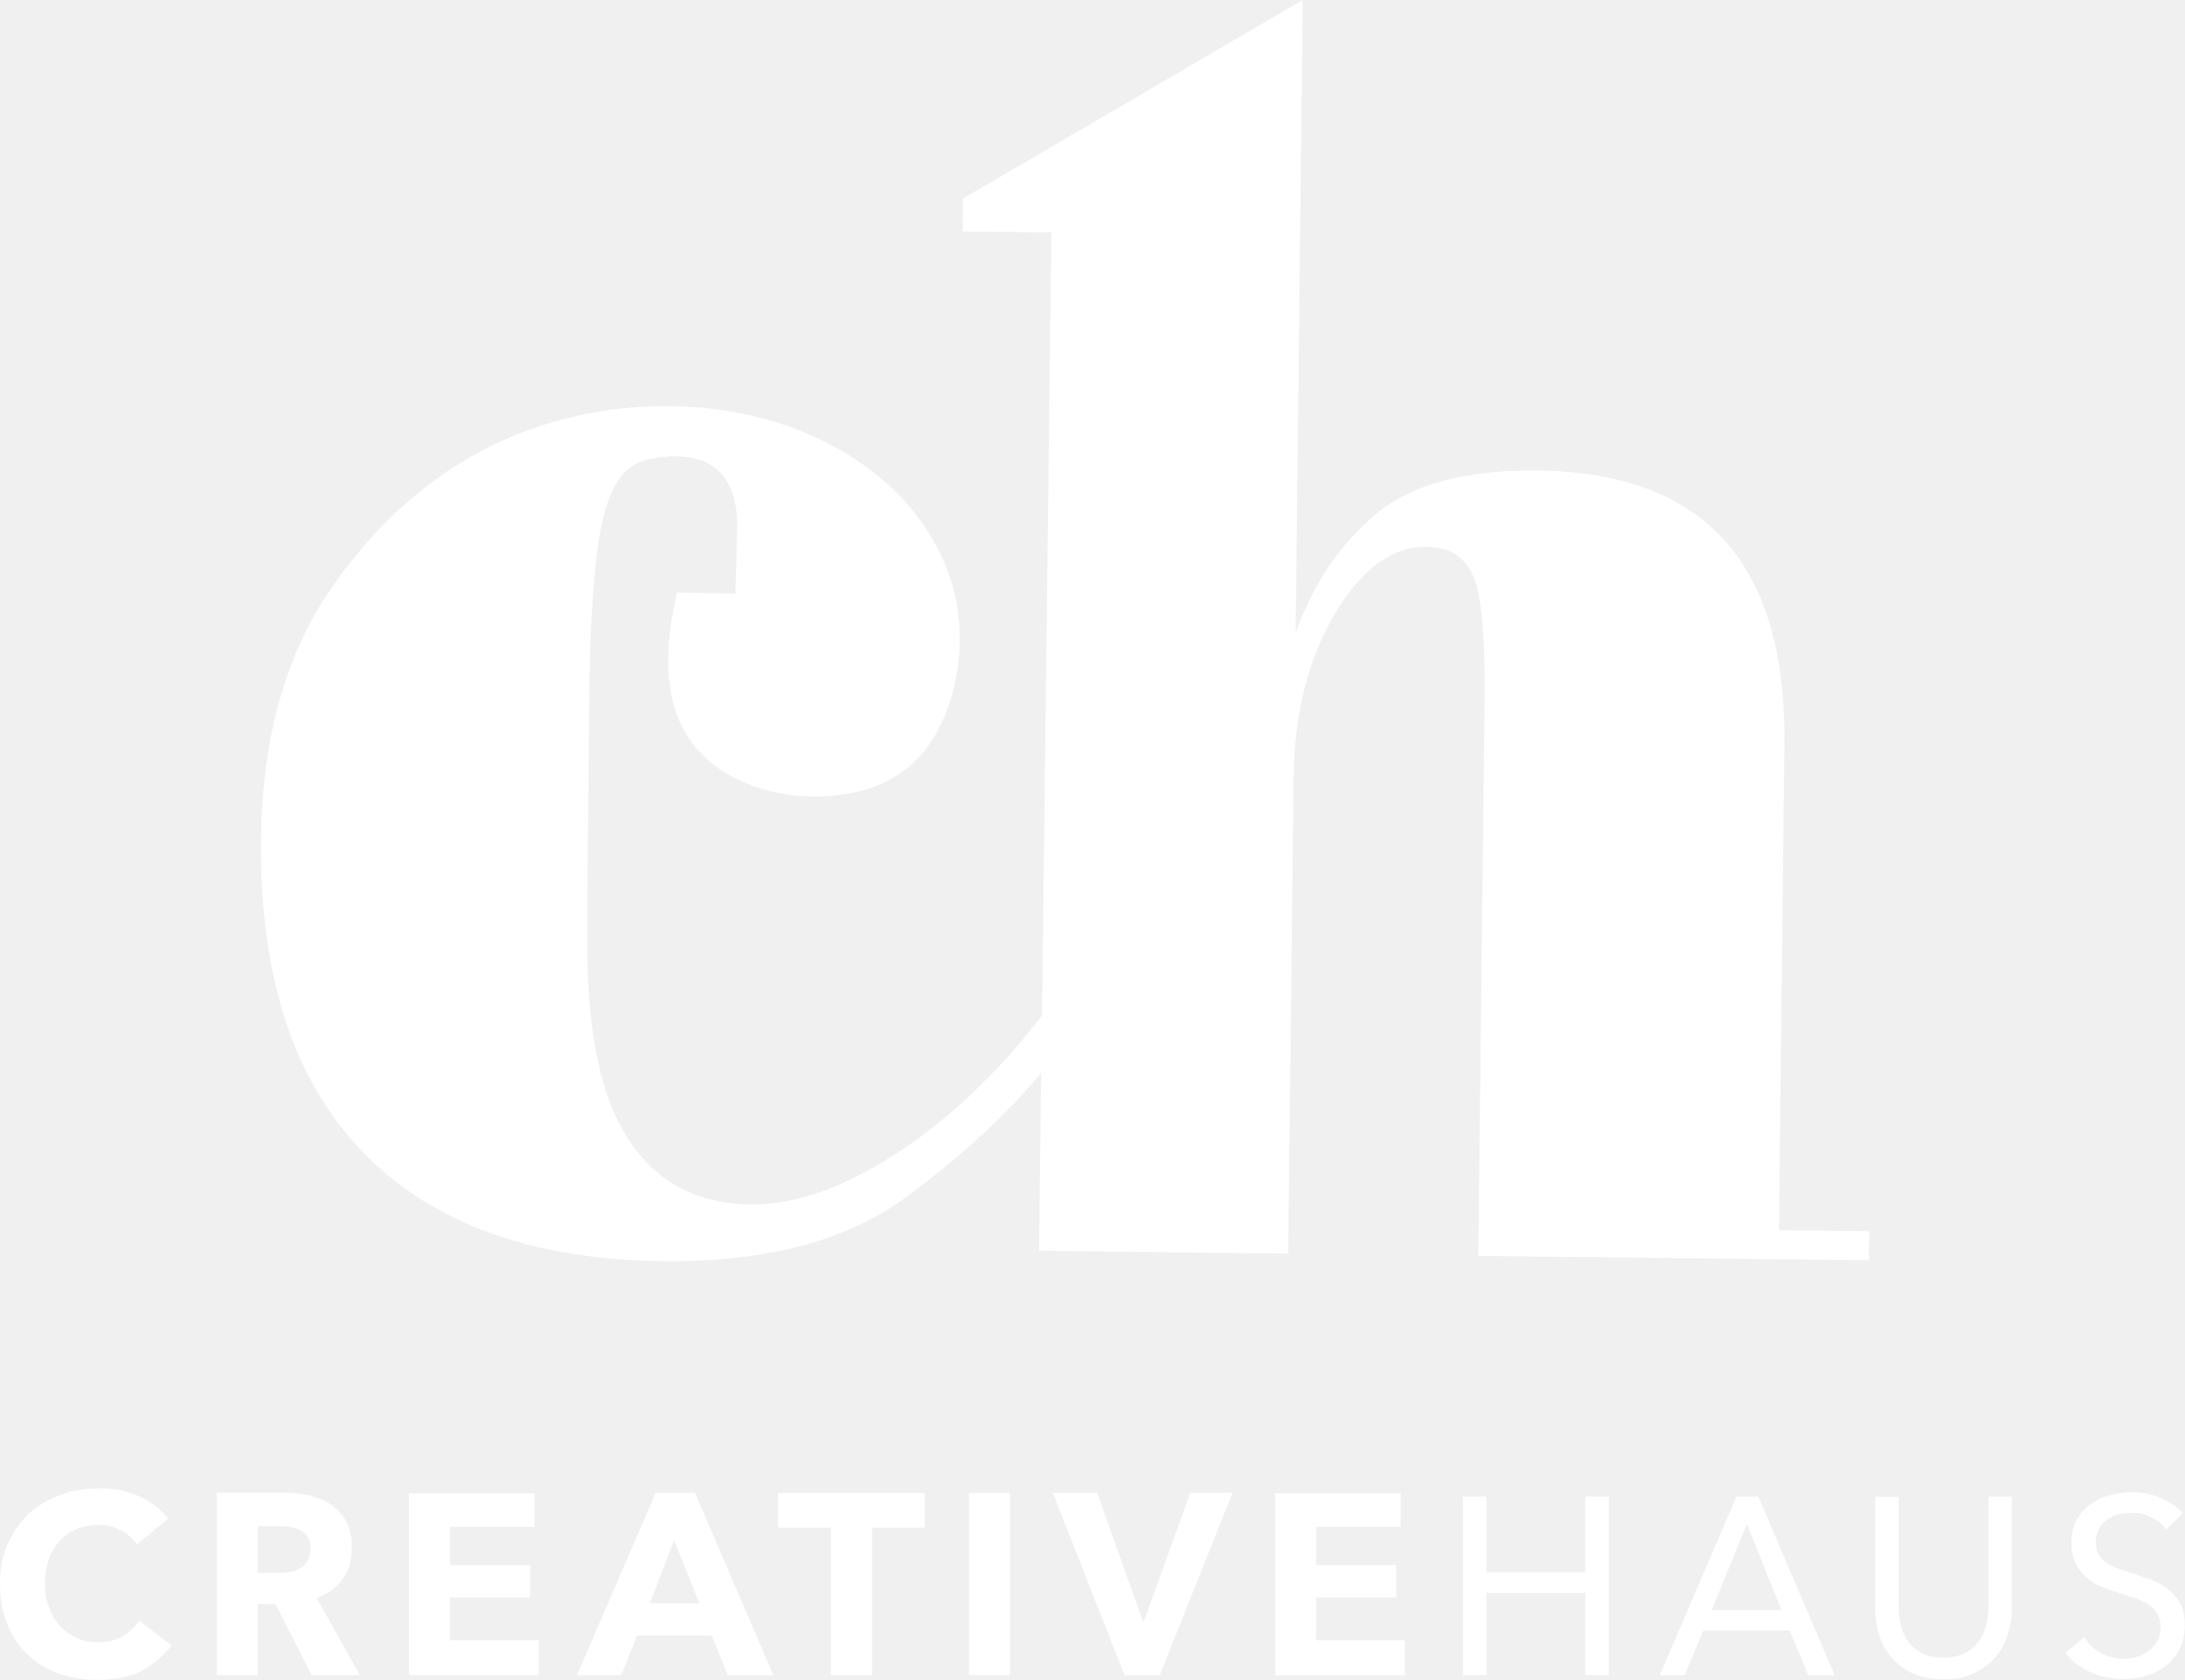
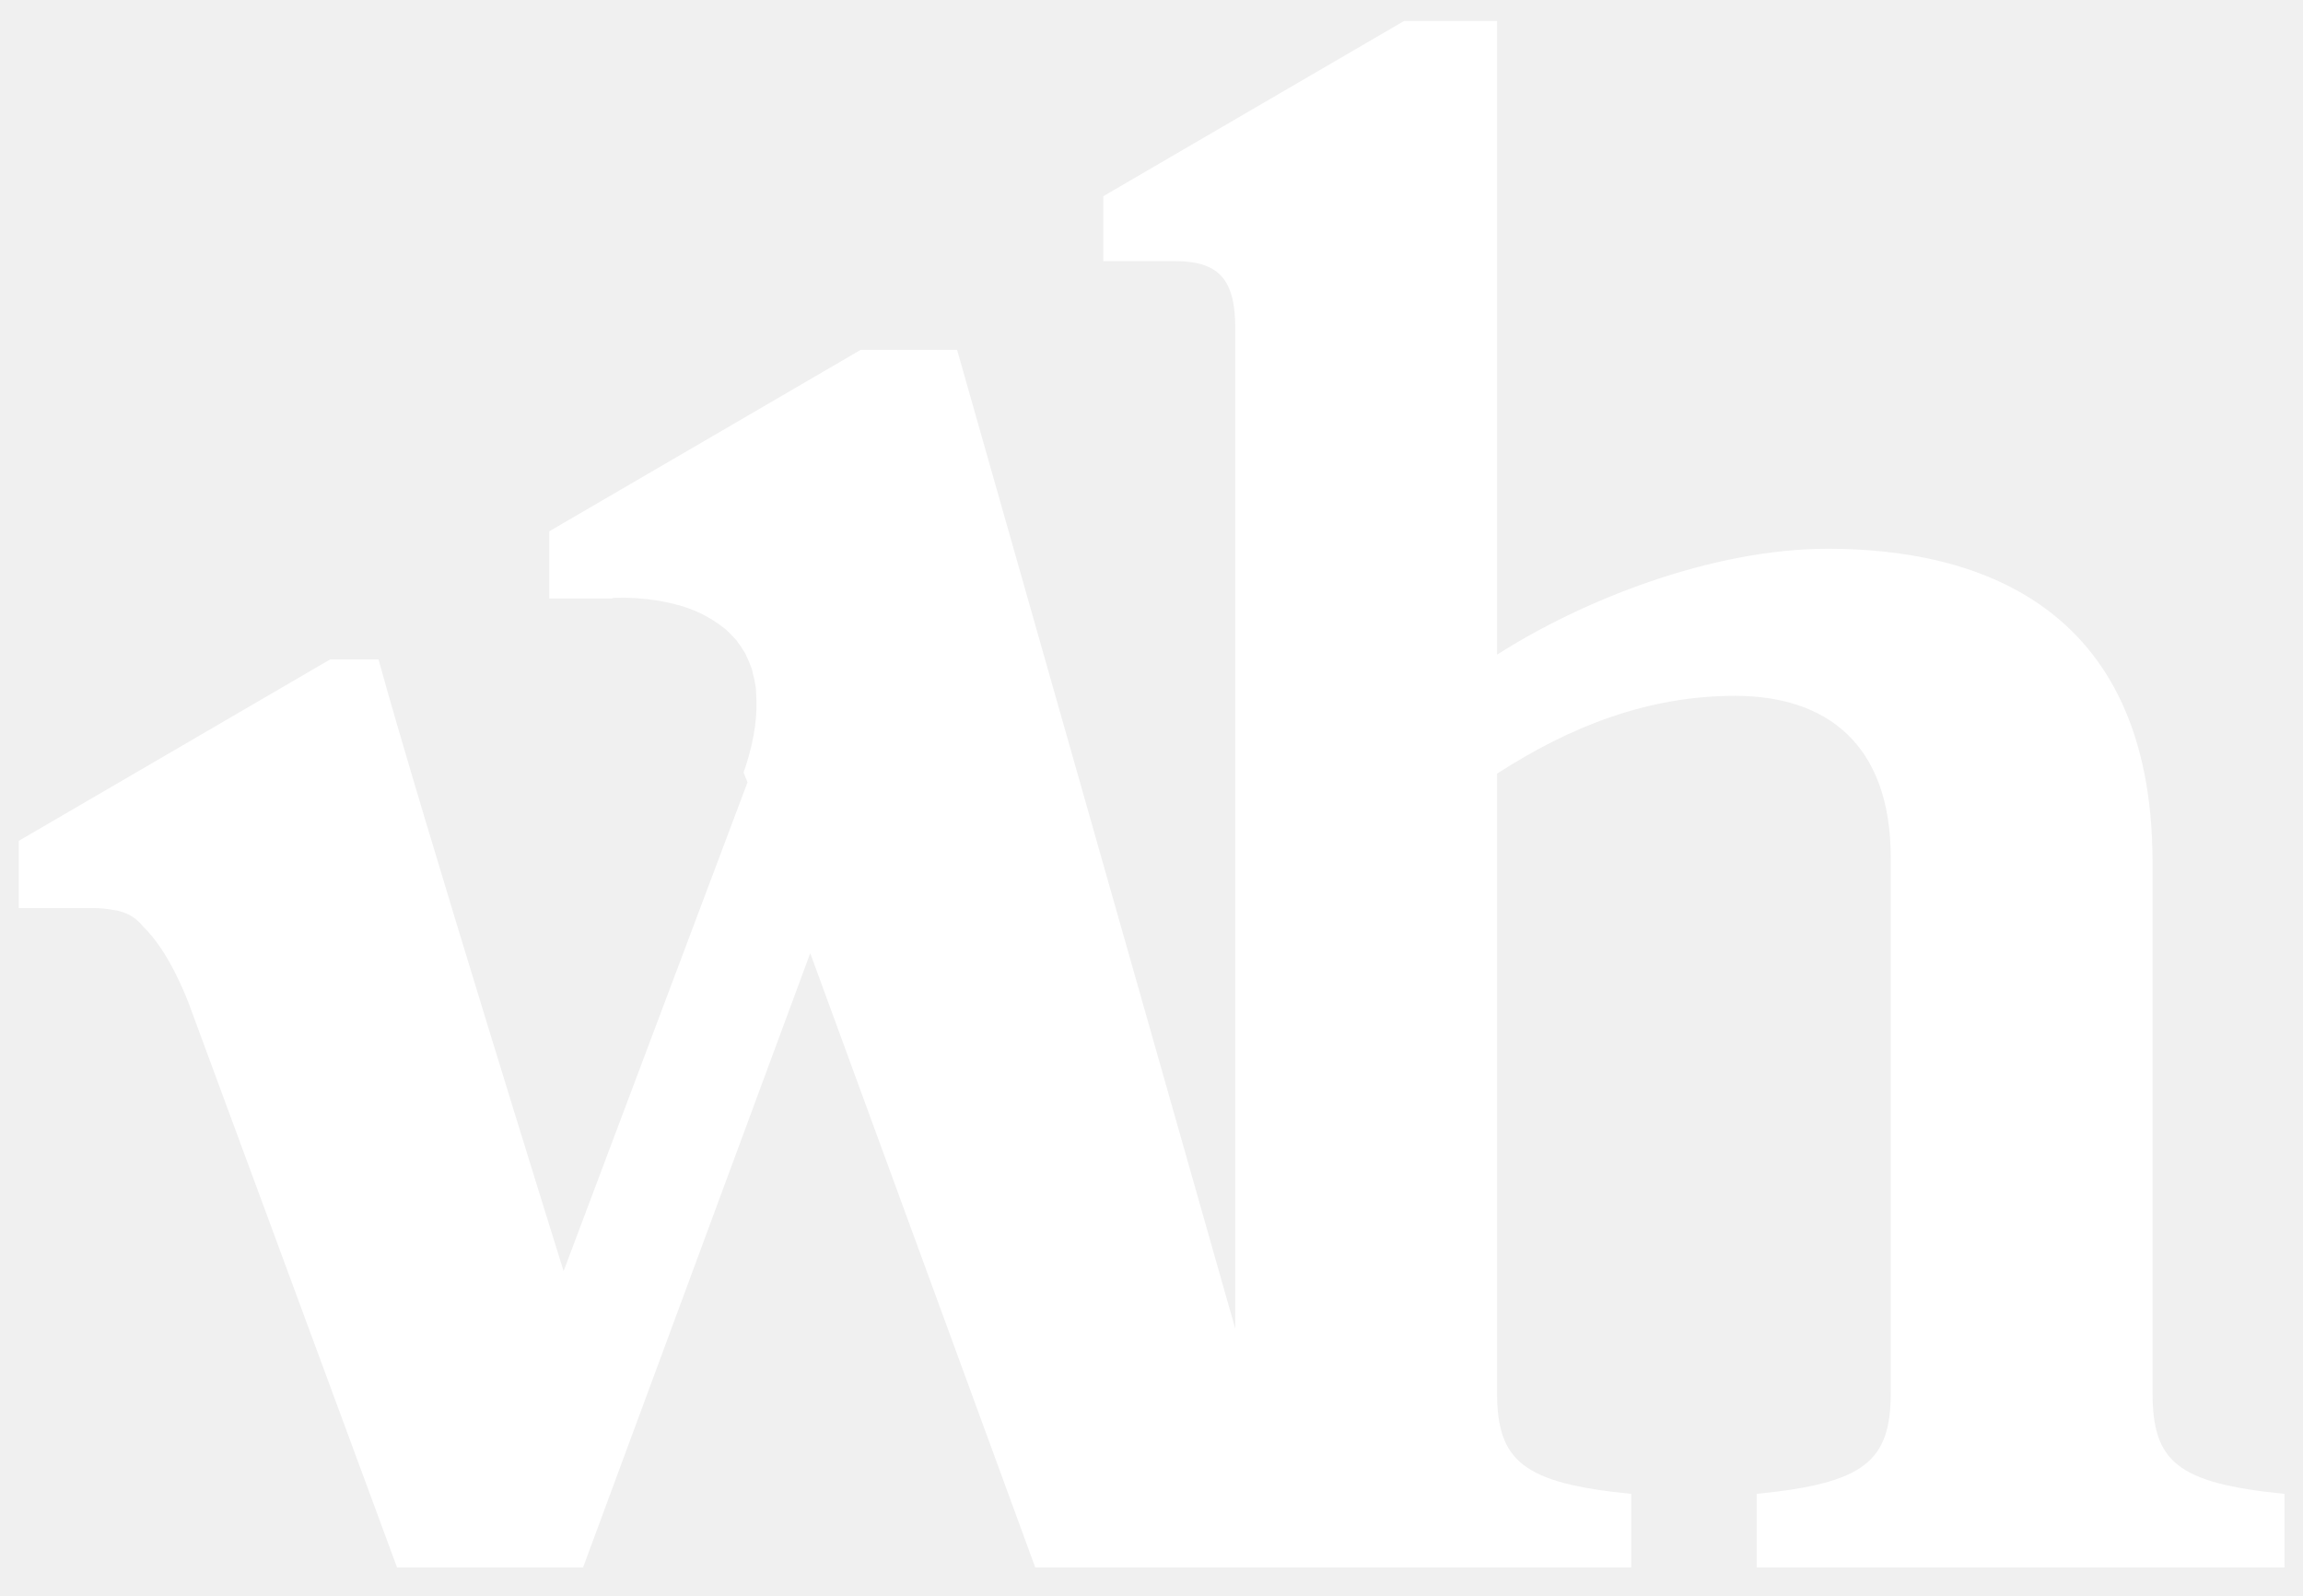
- <svg xmlns="http://www.w3.org/2000/svg" width="147" height="113" viewBox="0 0 147 113" fill="none">
-   <g clip-path="url(#clip0)">
-     <path d="M9.219 103.891C8.918 103.464 8.542 103.15 8.104 102.923C7.653 102.697 7.165 102.584 6.626 102.584C6.087 102.584 5.586 102.685 5.148 102.861C4.71 103.049 4.334 103.313 4.008 103.665C3.695 104.017 3.445 104.431 3.282 104.909C3.106 105.387 3.019 105.927 3.019 106.518C3.019 107.096 3.106 107.623 3.282 108.101C3.457 108.579 3.695 108.993 4.008 109.345C4.321 109.697 4.697 109.973 5.135 110.174C5.574 110.376 6.062 110.476 6.601 110.476C7.753 110.476 8.68 109.999 9.369 109.031L11.536 110.677C11.035 111.356 10.396 111.909 9.607 112.349C8.818 112.788 7.778 113.002 6.513 113.002C5.524 113.002 4.622 112.851 3.833 112.537C3.031 112.223 2.355 111.796 1.779 111.23C1.202 110.665 0.764 109.986 0.463 109.182C0.15 108.39 0 107.498 0 106.518C0 105.537 0.175 104.645 0.514 103.866C0.864 103.074 1.328 102.408 1.916 101.855C2.505 101.302 3.219 100.875 4.033 100.573C4.847 100.272 5.737 100.121 6.689 100.121C7.603 100.121 8.467 100.284 9.281 100.624C10.096 100.963 10.772 101.466 11.311 102.157L9.219 103.891Z" fill="white" />
-     <path d="M14.578 100.41H19.025C19.651 100.41 20.252 100.473 20.803 100.599C21.355 100.724 21.855 100.938 22.281 101.227C22.707 101.529 23.045 101.906 23.296 102.371C23.546 102.836 23.672 103.414 23.672 104.092C23.672 104.984 23.446 105.726 22.995 106.304C22.544 106.882 21.981 107.284 21.304 107.498L24.21 112.688H20.966L18.536 107.913H17.346V112.688H14.591V100.41H14.578ZM18.724 105.814C18.975 105.814 19.238 105.789 19.501 105.751C19.764 105.701 20.002 105.625 20.202 105.5C20.402 105.374 20.565 105.211 20.703 104.984C20.841 104.758 20.891 104.482 20.891 104.142C20.891 103.853 20.841 103.615 20.728 103.426C20.615 103.238 20.465 103.087 20.277 102.974C20.089 102.861 19.876 102.785 19.639 102.735C19.401 102.685 19.163 102.672 18.912 102.672H17.334V105.814H18.724Z" fill="white" />
-     <path d="M27.532 100.449H35.962V102.711H30.275V105.287H35.661V107.461H30.275V110.339H36.25V112.689H27.52V100.449H27.532Z" fill="white" />
-     <path d="M44.115 100.422H46.758L52.031 112.687H48.962L47.885 110.023H42.862L41.797 112.687H38.816L44.115 100.422ZM47.046 107.849L45.355 103.614L43.714 107.849H47.046Z" fill="white" />
-     <path d="M55.901 102.758H52.344V100.434H62.214V102.758H58.657V112.686H55.901V102.758Z" fill="white" />
-     <path d="M65.195 100.422H67.951V112.687H65.195V100.422Z" fill="white" />
-     <path d="M70.832 100.422H73.813L76.882 109.043H76.97L80.076 100.422H82.919L78.022 112.687H75.654L70.832 100.422Z" fill="white" />
-     <path d="M85.801 100.449H94.231V102.711H88.544V105.287H93.93V107.461H88.544V110.339H94.519V112.689H85.801V100.449Z" fill="white" />
-     <path d="M98.426 100.676H100.004V105.765H106.655V100.676H108.233V112.69H106.655V107.148H100.004V112.69H98.426V100.676Z" fill="white" />
-     <path d="M113.33 112.69H111.664L116.825 100.676H118.29L123.426 112.69H121.647L120.407 109.686H114.595L113.33 112.69ZM115.159 108.304H119.843L117.526 102.511L115.159 108.304Z" fill="white" />
-     <path d="M130.766 112.966C129.951 112.966 129.263 112.828 128.674 112.564C128.098 112.287 127.622 111.936 127.246 111.496C126.87 111.056 126.595 110.541 126.419 109.975C126.244 109.397 126.156 108.819 126.156 108.216V100.701H127.734V108.078C127.734 108.517 127.785 108.932 127.885 109.347C127.985 109.749 128.148 110.126 128.386 110.44C128.624 110.754 128.937 111.018 129.325 111.219C129.714 111.42 130.189 111.508 130.753 111.508C131.304 111.508 131.78 111.408 132.169 111.219C132.557 111.018 132.87 110.767 133.108 110.44C133.346 110.113 133.509 109.749 133.609 109.347C133.709 108.945 133.772 108.517 133.772 108.078V100.676H135.35V108.191C135.35 108.794 135.262 109.385 135.074 109.95C134.899 110.528 134.624 111.031 134.248 111.471C133.885 111.91 133.409 112.275 132.832 112.539C132.269 112.828 131.567 112.966 130.766 112.966Z" fill="white" />
-     <path d="M145.733 102.9C145.483 102.548 145.145 102.272 144.744 102.071C144.343 101.87 143.88 101.769 143.366 101.769C143.103 101.769 142.815 101.807 142.527 101.882C142.239 101.958 141.988 102.071 141.763 102.234C141.537 102.397 141.349 102.598 141.212 102.837C141.074 103.076 140.999 103.378 140.999 103.717C140.999 104.069 141.061 104.345 141.187 104.559C141.312 104.773 141.487 104.961 141.713 105.124C141.938 105.275 142.201 105.413 142.489 105.514C142.777 105.614 143.103 105.728 143.441 105.828C143.842 105.966 144.255 106.105 144.681 106.255C145.107 106.406 145.483 106.607 145.821 106.871C146.159 107.135 146.435 107.449 146.66 107.826C146.873 108.216 146.986 108.706 146.986 109.309C146.986 109.925 146.873 110.465 146.635 110.93C146.397 111.395 146.084 111.772 145.696 112.074C145.307 112.375 144.869 112.602 144.381 112.74C143.892 112.878 143.391 112.953 142.865 112.953C142.113 112.953 141.387 112.803 140.673 112.501C139.972 112.199 139.395 111.76 138.957 111.194L140.222 110.126C140.485 110.566 140.848 110.918 141.312 111.182C141.788 111.445 142.301 111.584 142.878 111.584C143.166 111.584 143.454 111.546 143.742 111.458C144.03 111.37 144.305 111.244 144.543 111.068C144.781 110.892 144.982 110.679 145.132 110.415C145.282 110.151 145.358 109.837 145.358 109.472C145.358 109.095 145.282 108.781 145.12 108.53C144.957 108.279 144.756 108.078 144.493 107.902C144.23 107.738 143.93 107.6 143.579 107.487C143.228 107.374 142.878 107.261 142.502 107.135C142.113 107.009 141.725 106.871 141.349 106.72C140.974 106.57 140.635 106.356 140.347 106.105C140.059 105.841 139.821 105.527 139.633 105.15C139.446 104.773 139.358 104.308 139.358 103.767C139.358 103.177 139.483 102.674 139.721 102.234C139.959 101.807 140.272 101.455 140.661 101.178C141.049 100.902 141.475 100.701 141.963 100.575C142.439 100.45 142.94 100.387 143.429 100.387C144.143 100.387 144.794 100.512 145.395 100.776C145.996 101.04 146.485 101.367 146.848 101.794L145.733 102.9Z" fill="white" />
-     <path d="M119.683 82.752L120.046 50.003C120.184 37.889 114.647 31.769 103.437 31.656C98.59 31.605 94.97 32.573 92.565 34.584C90.16 36.594 88.356 39.258 87.166 42.576L87.642 0L64.783 13.358L64.771 15.57L70.733 15.633L70.106 68.325C69.167 69.519 68.203 70.688 67.163 71.781C64.733 74.37 61.99 76.682 58.896 78.454C56.754 79.686 54.437 80.653 51.995 80.942C49.552 81.231 46.972 80.804 44.93 79.409C42.813 77.977 41.448 75.627 40.697 73.189C39.381 68.891 39.469 64.191 39.519 59.755L39.582 53.811C39.669 45.353 39.594 43.418 40.008 38.643C40.596 31.857 42.312 31.04 44.304 30.776C47.698 30.323 49.702 31.819 49.59 35.639C49.552 37.034 49.527 38.102 49.477 39.937C48.224 39.912 46.784 39.887 45.544 39.862C44.805 43.116 44.479 46.786 46.295 49.588C47.986 52.19 51.218 53.446 54.312 53.572C56.817 53.672 59.447 53.107 61.313 51.436C62.641 50.254 63.493 48.621 63.994 46.912C64.658 44.687 64.758 42.287 64.245 40.025C63.543 36.996 61.727 34.27 59.36 32.259C53.047 26.893 43.49 26.151 35.874 28.816C35.661 28.891 35.448 28.966 35.235 29.042C29.862 31.09 25.616 34.797 22.346 39.485C18.864 44.474 17.624 50.468 17.562 56.487C17.462 65.661 19.741 72.661 24.388 77.474C29.035 82.287 35.774 84.737 44.579 84.838C51.481 84.913 56.93 83.493 60.913 80.565C64.144 78.19 67.376 75.388 70.044 72.171L69.906 84.134L86.665 84.335L87.028 52.353C87.079 48.005 88.005 44.31 89.809 41.282C91.613 38.253 93.667 36.758 95.984 36.783C97.5 36.795 98.54 37.449 99.103 38.718C99.667 39.987 99.93 42.802 99.88 47.163L99.454 84.486L125.733 84.775L125.758 82.815L119.683 82.752Z" fill="white" />
-   </g>
+ <svg xmlns="http://www.w3.org/2000/svg" id="Layer_1" data-name="Layer 1" viewBox="0 0 1080 748.254">
  <defs>
-     <clipPath id="clip0">
-       <rect width="147" height="113" fill="white" />
-     </clipPath>
+     <style>.cls-1{fill:#fff;}</style>
  </defs>
+   <path class="cls-1" d="M1009.441,653.084V404.509c0-122.76-85.225-147.101-152.17-147.101-54.791,0-115.659,24.341-155.225,49.705V9.857H658.418L517.394,92.044v30.434h33.489c20.278,0,28.403,8.108,28.403,31.441V623.29L448.827,164.108H403.642L257.59,249.226v31.52h29.514l.045-.231s.566-.033,1.416-.07c.256-.012.371-.008.702-.021.958-.033,2.221-.037,3.782-.025.272.004.392-.008.681-.004v.012c1.032.017,2.126.062,3.348.12.239.012.429.012.677.025.066.004.124,0,.194.004.277.017.611.054.896.074h.004c1.474.095,3.026.248,4.681.429.339.033.669.074,1.011.116,1.56.186,3.142.421,4.81.706.446.074.892.165,1.342.252,1.684.31,3.361.66,5.098,1.09.334.083.673.19,1.007.281a59.409,59.409,0,0,1,22.305,10.75c.475.384.966.739,1.428,1.143a43.08,43.08,0,0,1,3.703,3.761c.297.339.644.603.933.95.058.066.112.136.169.206.186.227.322.516.504.747a39.113,39.113,0,0,1,2.935,4.351c.165.277.376.504.532.788.087.161.177.314.264.475.202.376.326.834.52,1.222A42.158,42.158,0,0,1,352.253,313c.045.14.12.256.169.4.091.273.186.541.272.817.173.561.235,1.226.388,1.808a48.351,48.351,0,0,1,1.3,6.201c.041.26.087.52.116.788.087.735.037,1.589.087,2.357.706,9.355-.495,20.439-4.888,34.075-.025.079-.033.14-.058.219l-.264.723-.694,1.895c.623,1.581,1.238,3.047,1.87,4.69l-86.249,229.287s-66.937-214.582-86.806-286.96H154.877L8.825,394.415V425.939H43.508a50.617,50.617,0,0,1,10.11.991,11.834,11.834,0,0,1,2.56.532,20.046,20.046,0,0,1,10.895,7.113c6.176,5.945,13.727,16.666,21.273,35.652l97.85,265.026h87.24L379.962,447.13l105.52,288.124H764.945V700.758c-50.729-5.07-62.899-15.209-62.899-47.674V362.912c34.496-22.31,71.007-36.511,111.597-36.511,42.604,0,73.038,22.31,73.038,76.077v250.606c0,32.465-12.17,42.604-62.899,47.674V735.254h247.551V700.758C1020.604,695.688,1009.441,685.549,1009.441,653.084Z" />
</svg>
